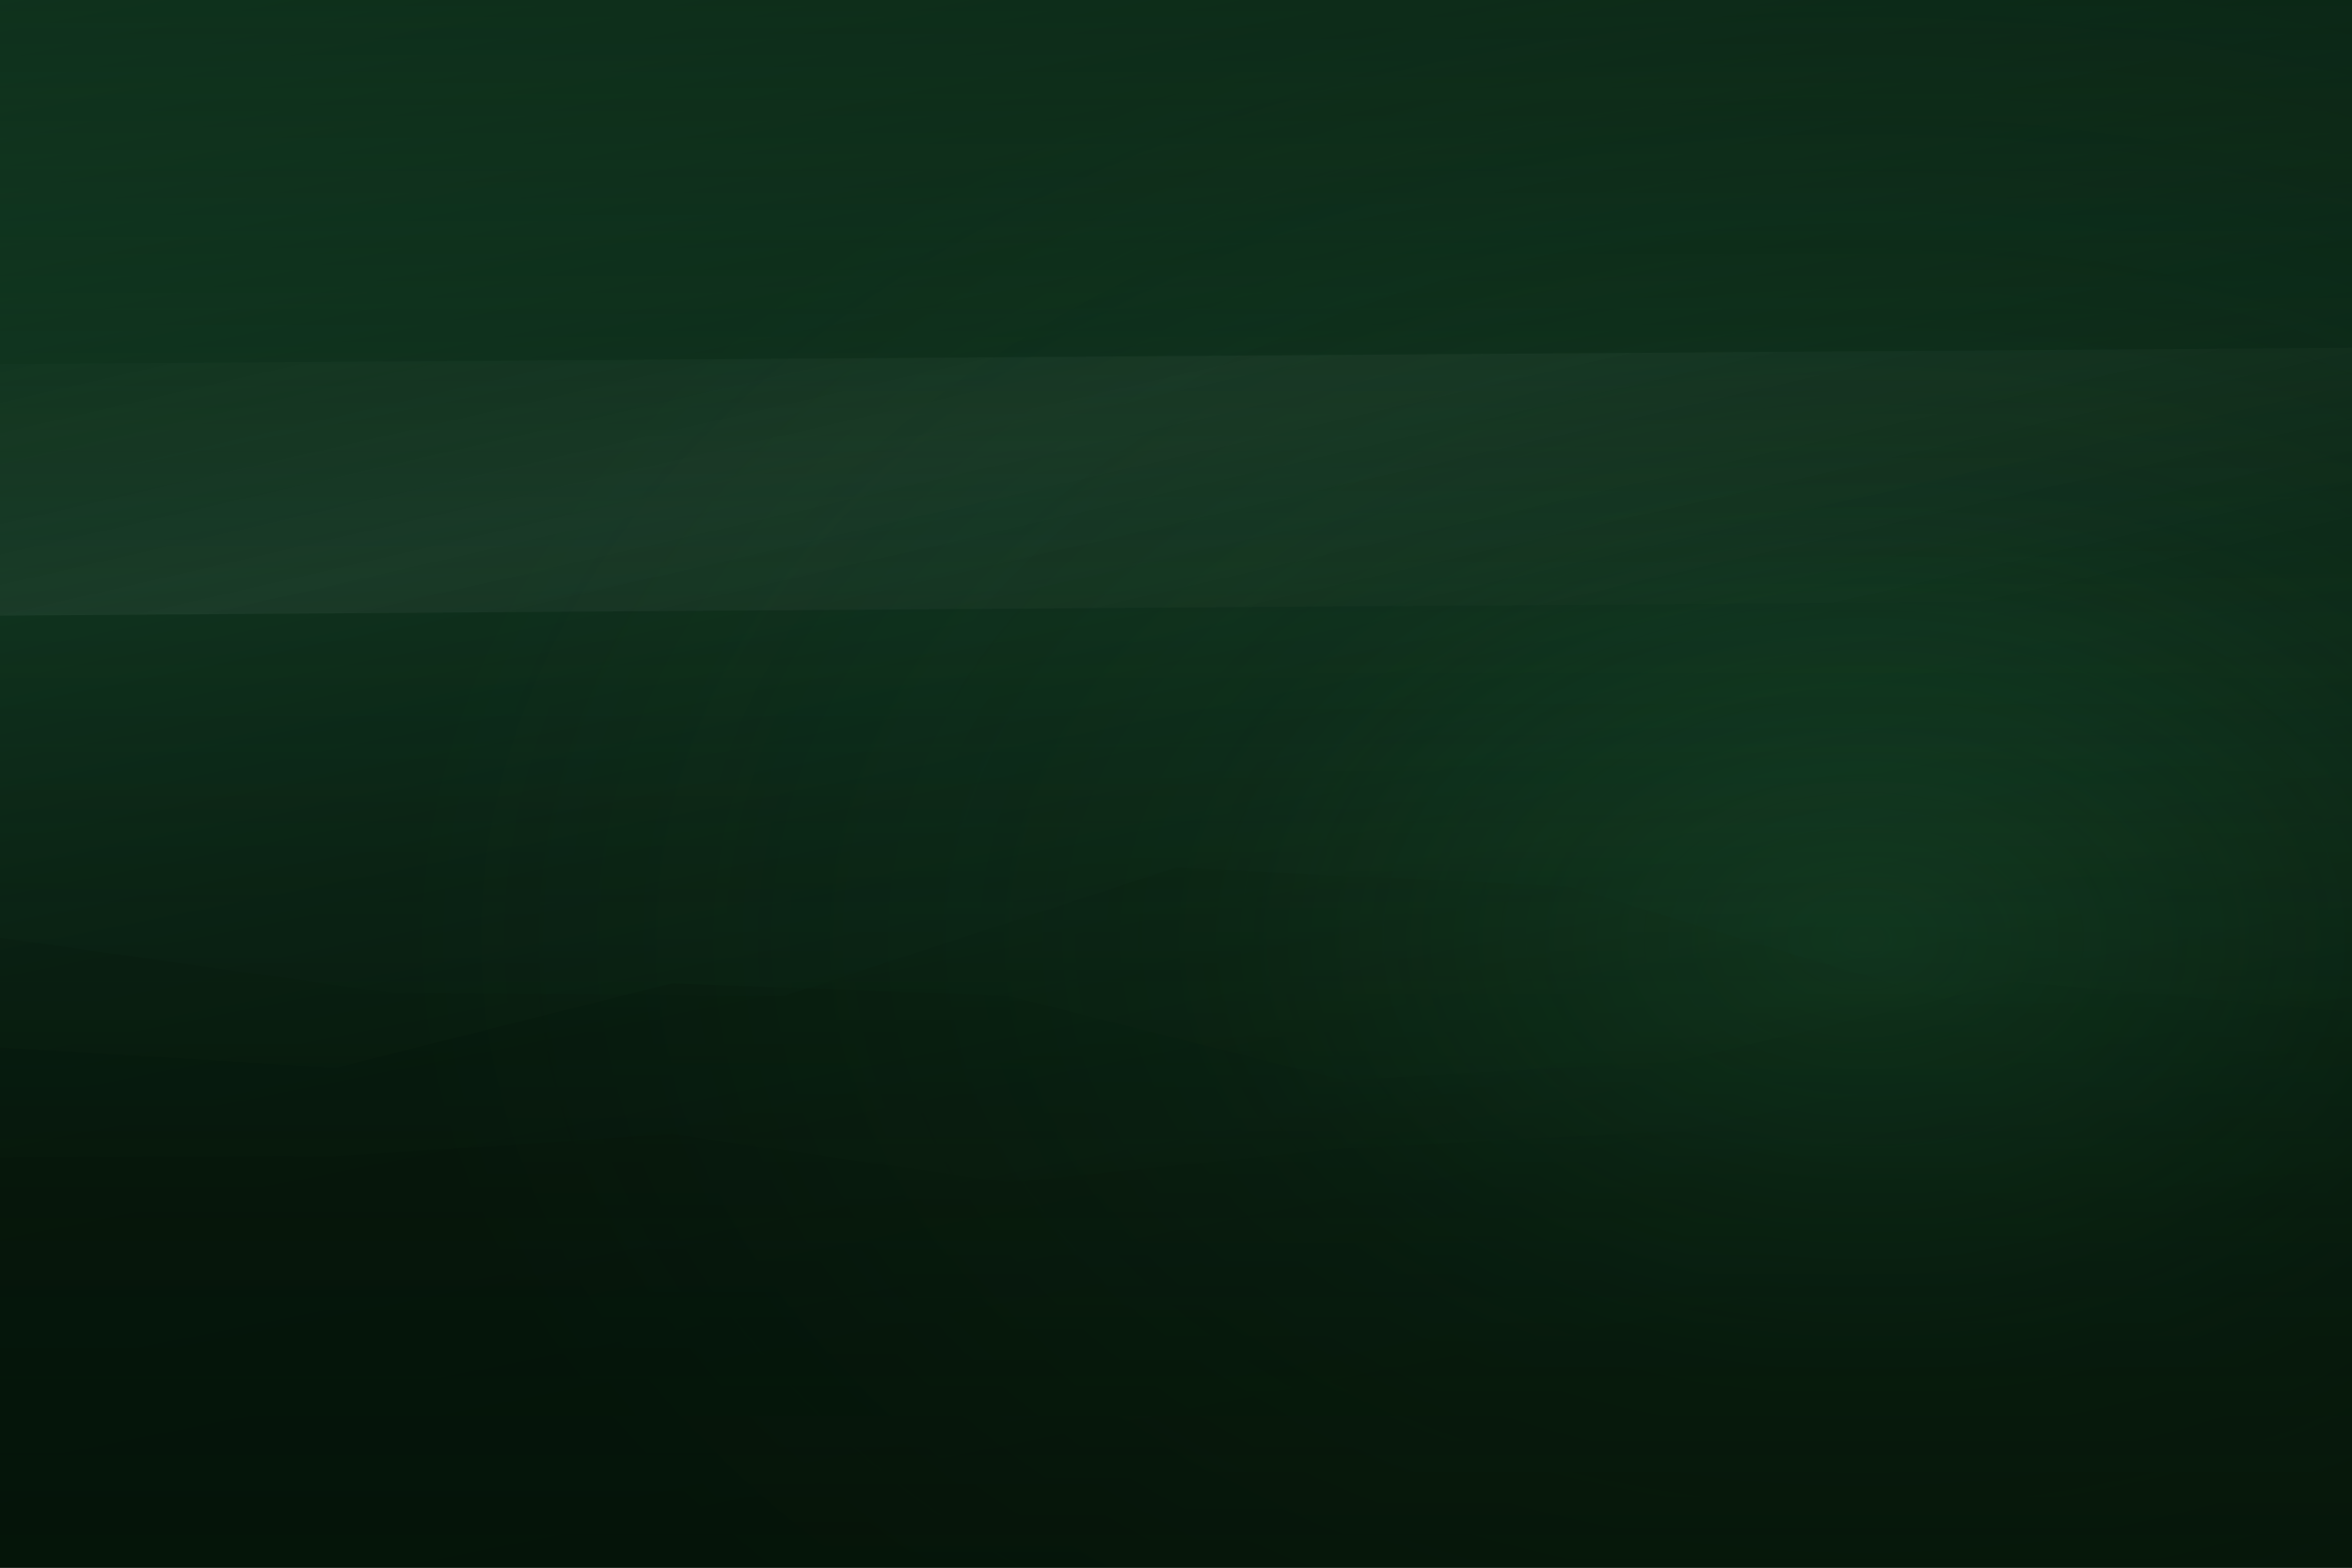
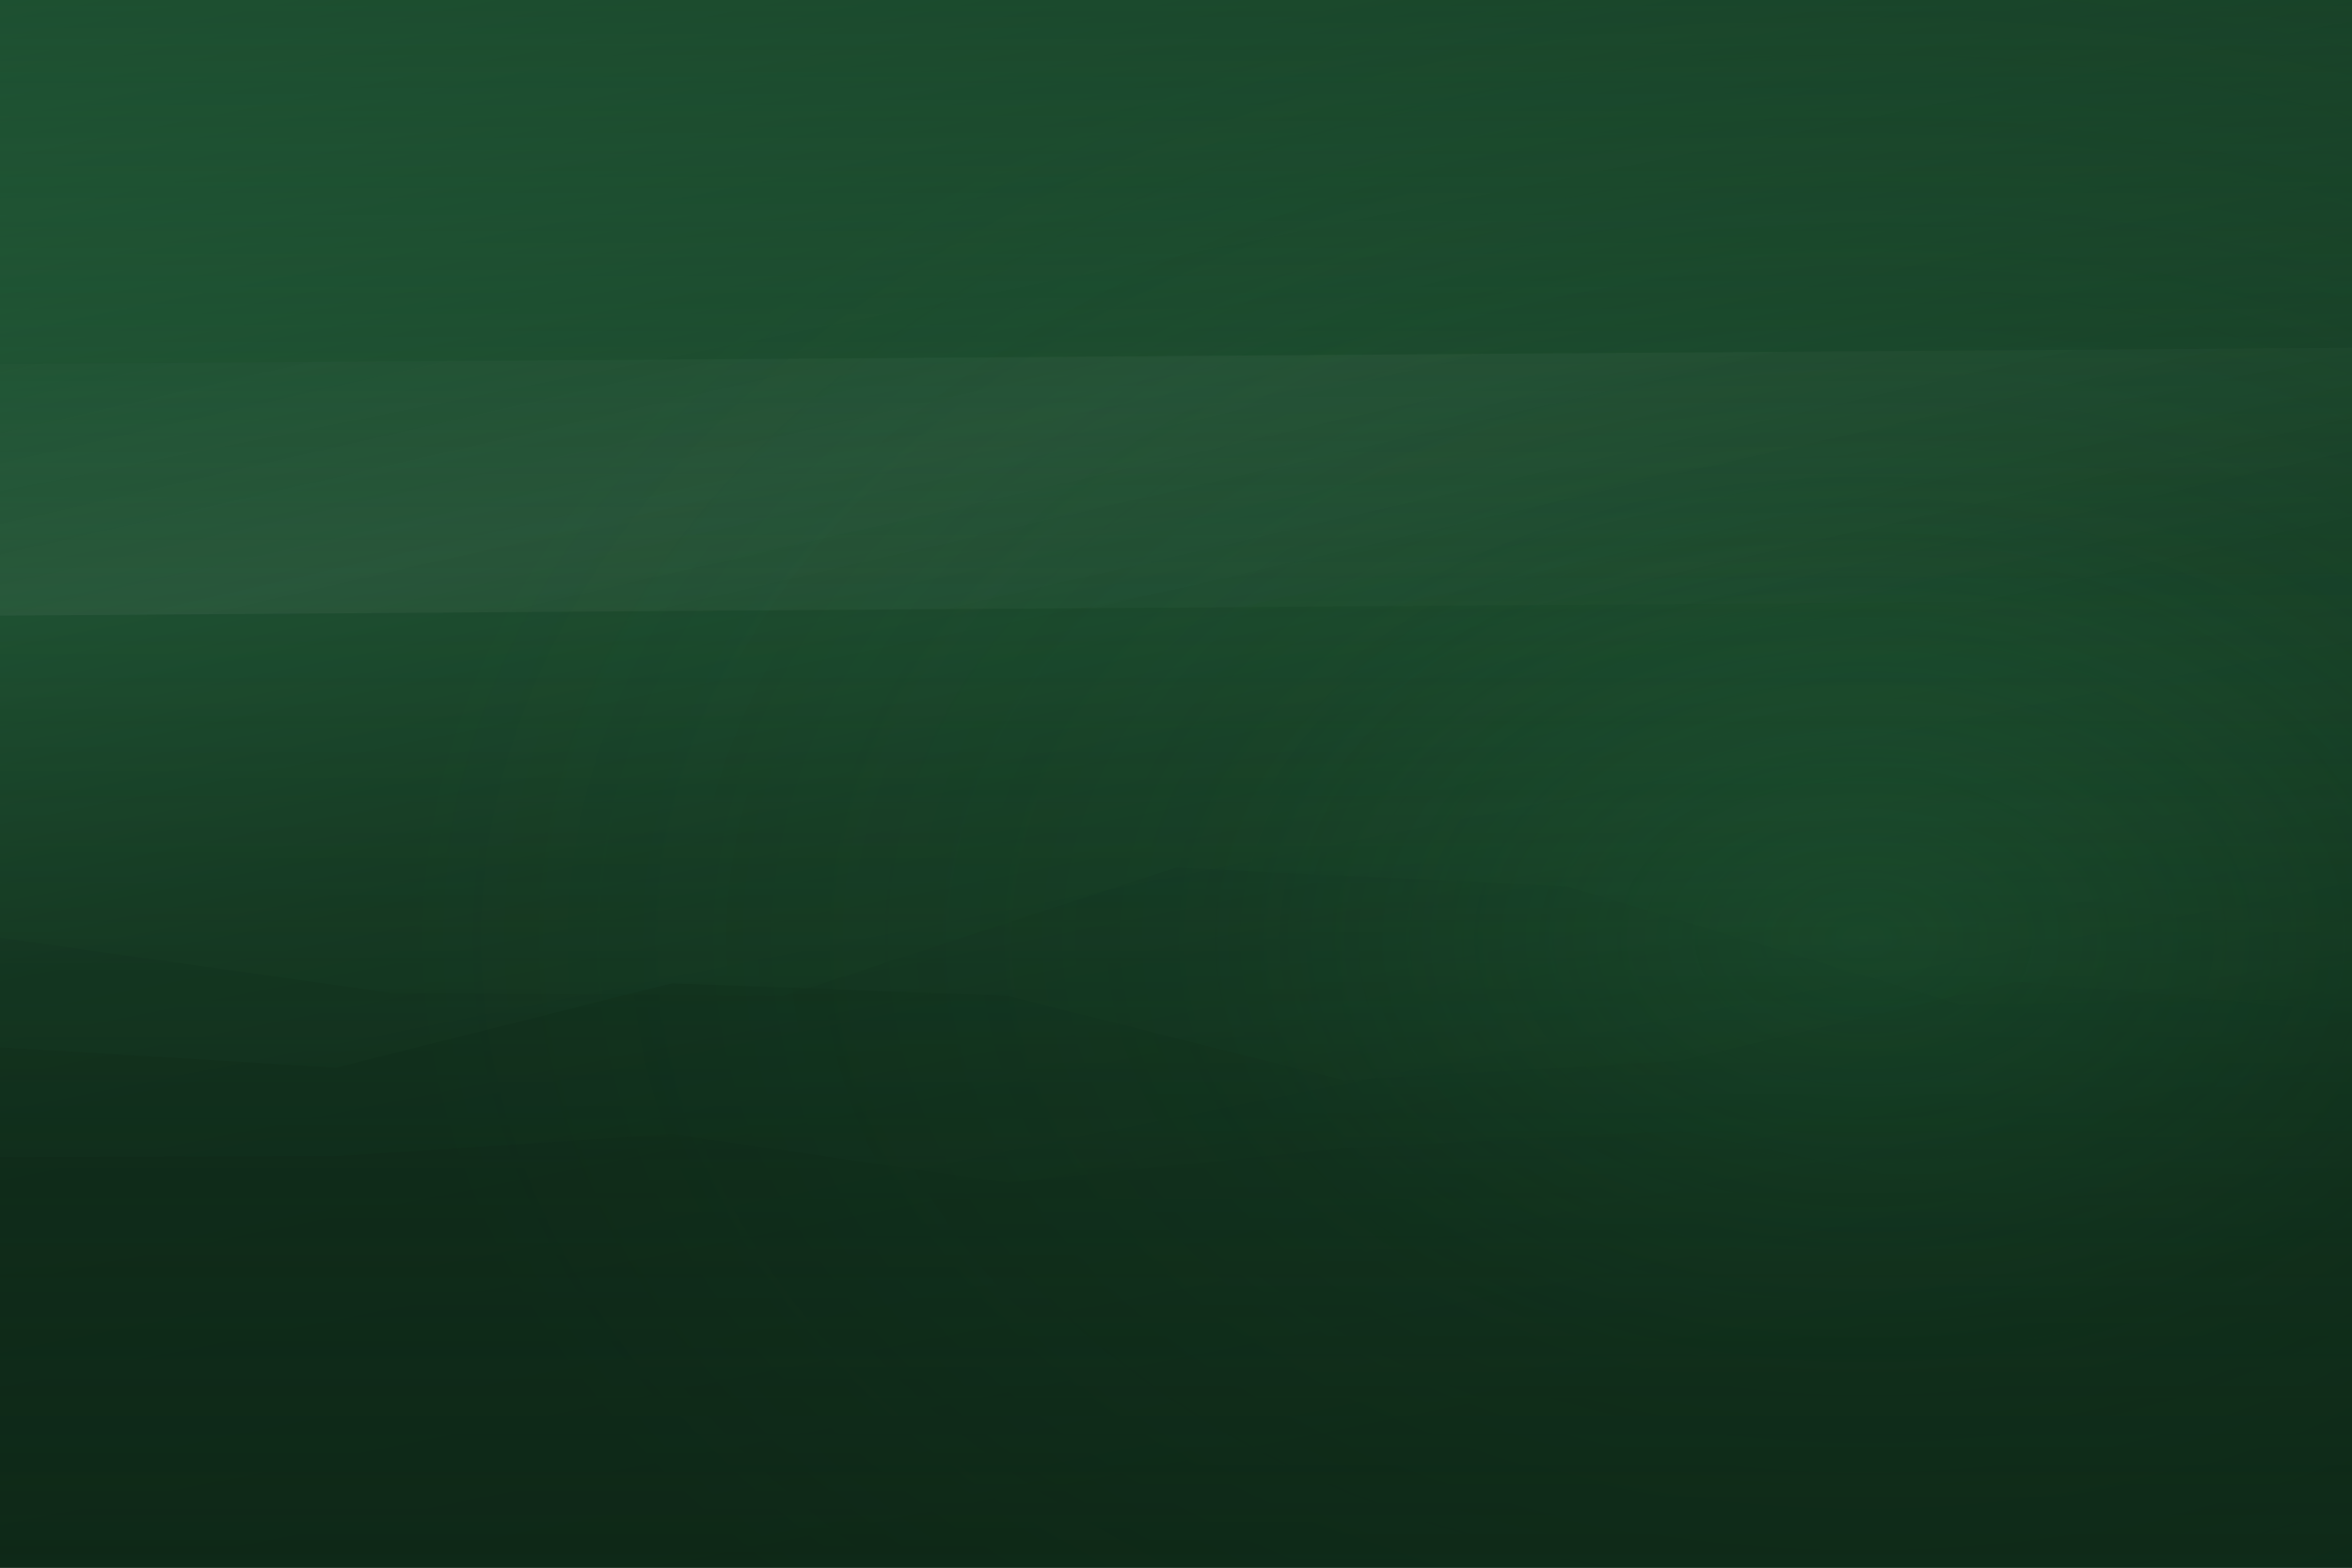
<svg xmlns="http://www.w3.org/2000/svg" viewBox="0 0 1440 960" width="1440" height="960" role="presentation" aria-hidden="true">
  <defs>
    <linearGradient id="bgservice1" x1="0" y1="0" x2="0.3" y2="1">
-       <stop offset="0%" stop-color="#17492c" />
-       <stop offset="58%" stop-color="#0b2415" />
-       <stop offset="100%" stop-color="#051409" />
+       <stop offset="0%" stop-color="#2a7046" />
+       <stop offset="58%" stop-color="#173d25" />
+       <stop offset="100%" stop-color="#0e2817" />
    </linearGradient>
    <radialGradient id="glowservice1" cx="0.790" cy="0.598" r="0.62">
      <stop offset="0%" stop-color="#2e8b51" stop-opacity="0.3" />
      <stop offset="45%" stop-color="#2e8b51" stop-opacity="0.1" />
      <stop offset="100%" stop-color="#2e8b51" stop-opacity="0" />
    </radialGradient>
    <linearGradient id="sweepservice1" x1="0" y1="0" x2="1" y2="0.35">
      <stop offset="0%" stop-color="#ffffff" stop-opacity="0" />
      <stop offset="48%" stop-color="#ffffff" stop-opacity="0.05" />
      <stop offset="100%" stop-color="#ffffff" stop-opacity="0" />
    </linearGradient>
    <linearGradient id="vignetteservice1" x1="0" y1="0" x2="0" y2="1">
-       <stop offset="0%" stop-color="#051409" stop-opacity="0.45" />
-       <stop offset="40%" stop-color="#051409" stop-opacity="0" />
-       <stop offset="100%" stop-color="#051409" stop-opacity="0.6" />
+       <stop offset="0%" stop-color="#0e2817" stop-opacity="0.45" />
+       <stop offset="40%" stop-color="#0e2817" stop-opacity="0" />
+       <stop offset="100%" stop-color="#0e2817" stop-opacity="0.6" />
    </linearGradient>
  </defs>
  <rect width="1440" height="960" fill="url(#bgservice1)" />
-   <polygon points="0,960 0,574.2 240.0,608.1 480.0,609.9 720.0,531.3 960.0,542.9 1200.0,614.9 1440.0,611.4 1440,960" fill="#051409" opacity="0.16" />
-   <polygon points="0,960 0,641.4 205.7,653.8 411.4,602.1 617.1,609.9 822.9,661.6 1028.6,649.6 1234.3,601.1 1440.0,619.7 1440,960" fill="#051409" opacity="0.29" />
-   <polygon points="0,960 0,708.6 205.7,708.0 411.4,694.6 617.1,724.2 822.9,703.1 1028.6,692.6 1234.3,736.2 1440.0,715.0 1440,960" fill="#051409" opacity="0.42" />
+   <polygon points="0,960 0,574.2 240.0,608.1 480.0,609.9 720.0,531.3 960.0,542.9 1200.0,614.9 1440.0,611.4 1440,960" fill="#0e2817" opacity="0.16" />
+   <polygon points="0,960 0,641.4 205.7,653.8 411.4,602.1 617.1,609.9 822.9,661.6 1028.6,649.6 1234.3,601.1 1440.0,619.7 1440,960" fill="#0e2817" opacity="0.29" />
+   <polygon points="0,960 0,708.6 205.7,708.0 411.4,694.6 617.1,724.2 822.9,703.1 1028.6,692.6 1234.3,736.2 1440.0,715.0 1440,960" fill="#0e2817" opacity="0.42" />
  <rect width="1440" height="960" fill="url(#glowservice1)" />
  <g transform="rotate(-0.4 720 480)">
    <rect x="-288" y="218" width="2016" height="154" fill="url(#sweepservice1)" />
  </g>
  <rect width="1440" height="960" fill="url(#vignetteservice1)" />
</svg>
